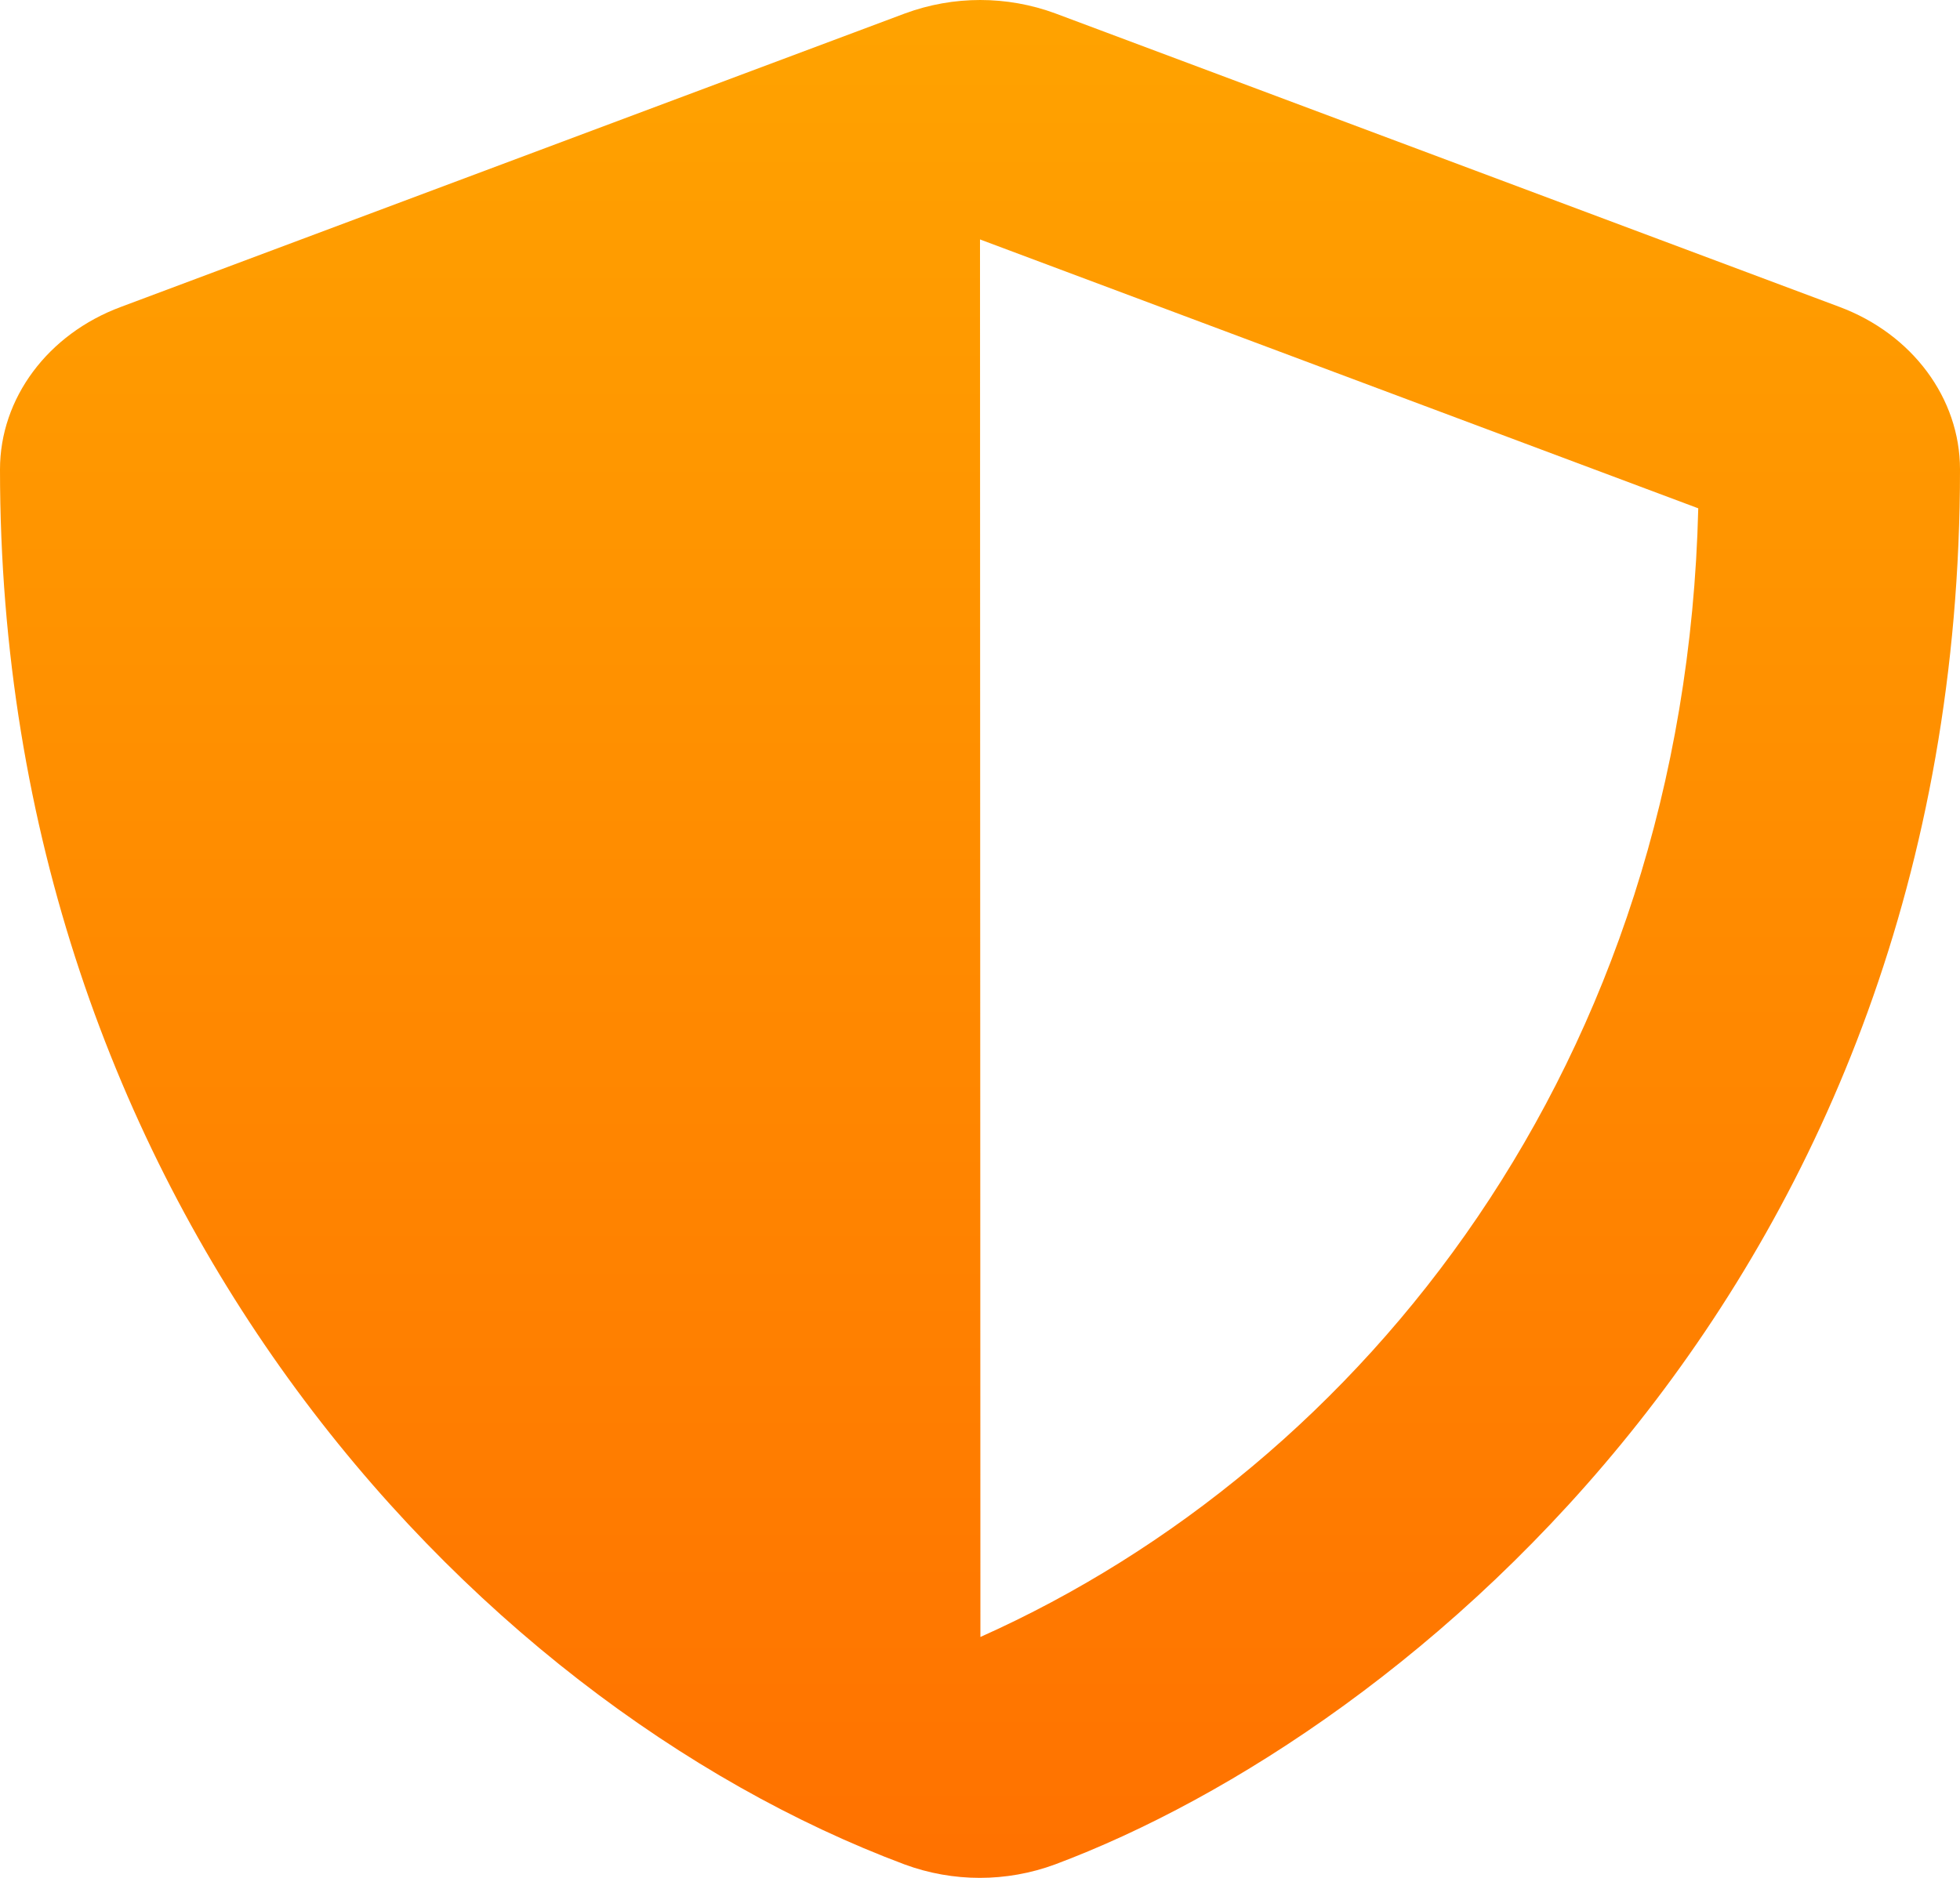
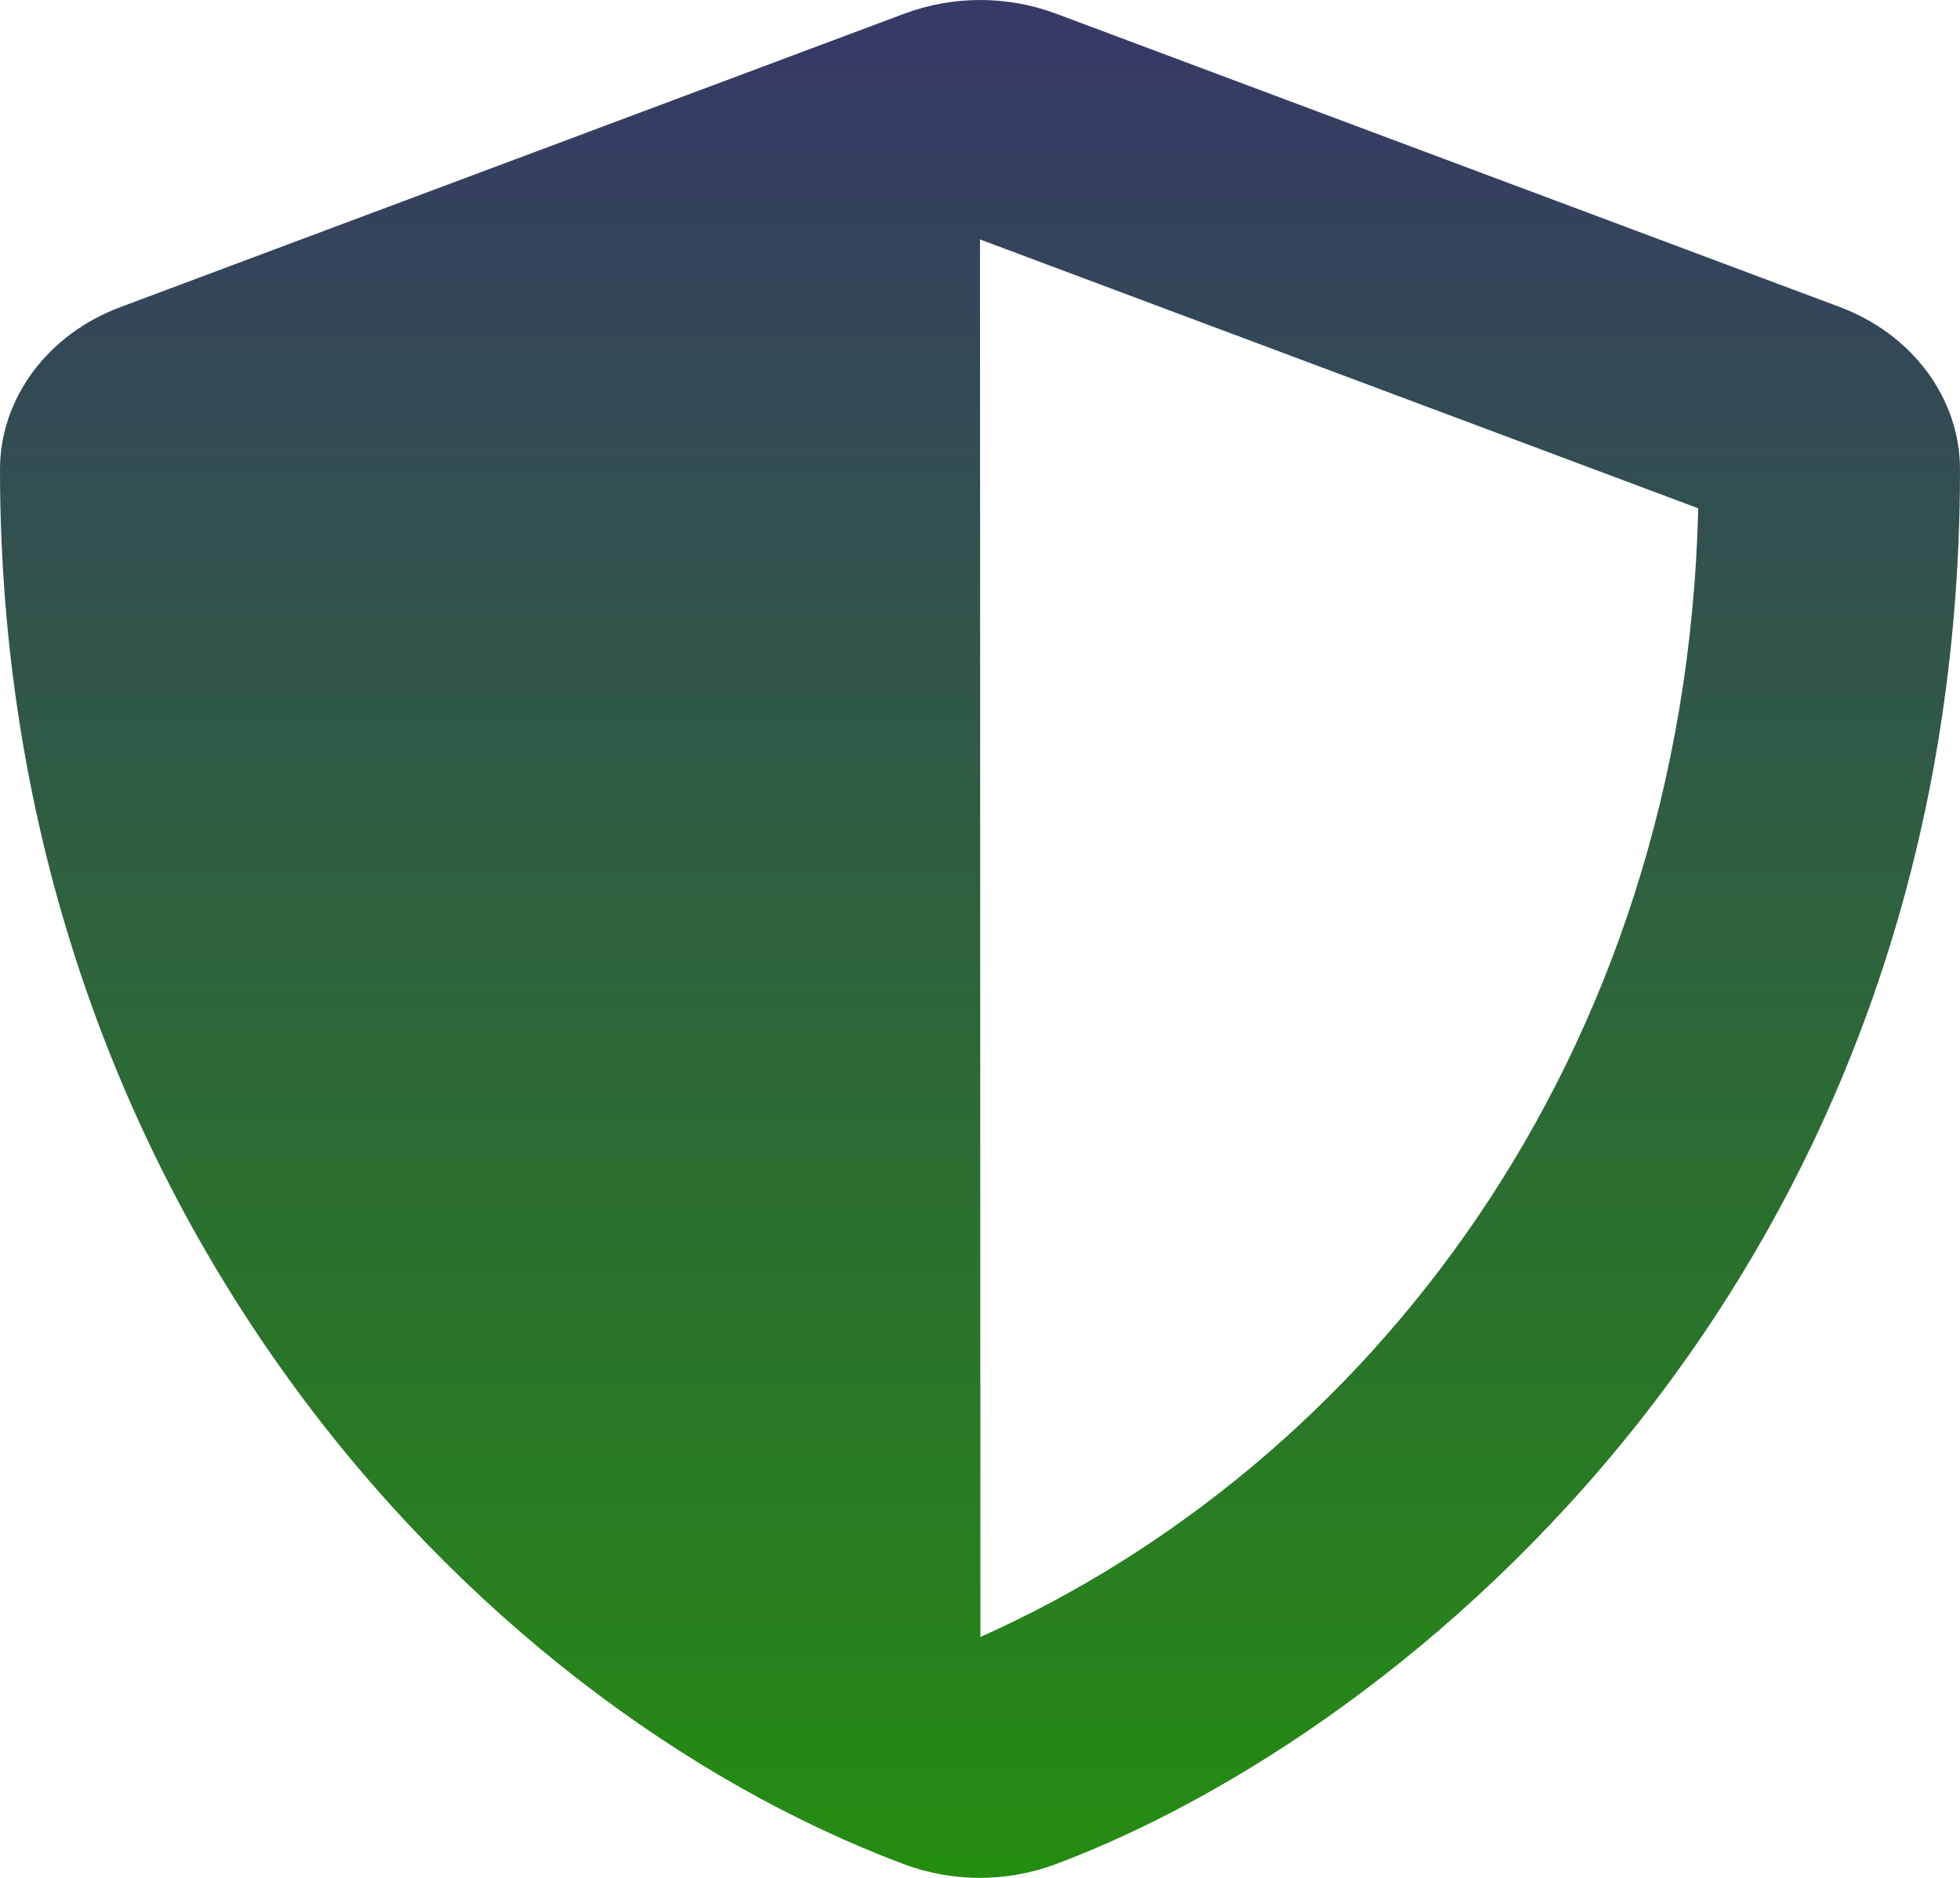
<svg xmlns="http://www.w3.org/2000/svg" width="240" height="230" viewBox="0 0 240 230">
  <defs>
    <linearGradient id="linear-gradient" x1="0.5" x2="0.5" y2="1" gradientUnits="objectBoundingBox">
-       <stop offset="0" stop-color="#ffa300" />
-       <stop offset="0.509" stop-color="#ff8a00" />
-       <stop offset="1" stop-color="#ff7100" />
+       <stop offset="0" stop-color="#373868" />
+       <stop offset="1" stop-color="#258d11" />
+       <stop offset="1" stop-color="#b3eb06" />
    </linearGradient>
  </defs>
  <path id="shield-alt-solid" d="M241.25,37.617l-96-35.941a26.6,26.6,0,0,0-18.45,0l-96,35.941C21.85,40.942,16,48.8,16,57.519,16,146.7,73.25,208.337,126.75,228.374a26.6,26.6,0,0,0,18.45,0C188.05,212.335,256,156.941,256,57.519,256,48.8,250.15,40.942,241.25,37.617Zm-105.2,162.9L136,29.351l87.95,32.931c-1.65,68.018-41.05,117.3-87.9,138.238Z" transform="translate(-16 -0.025)" fill="url(#linear-gradient)" />
</svg>
